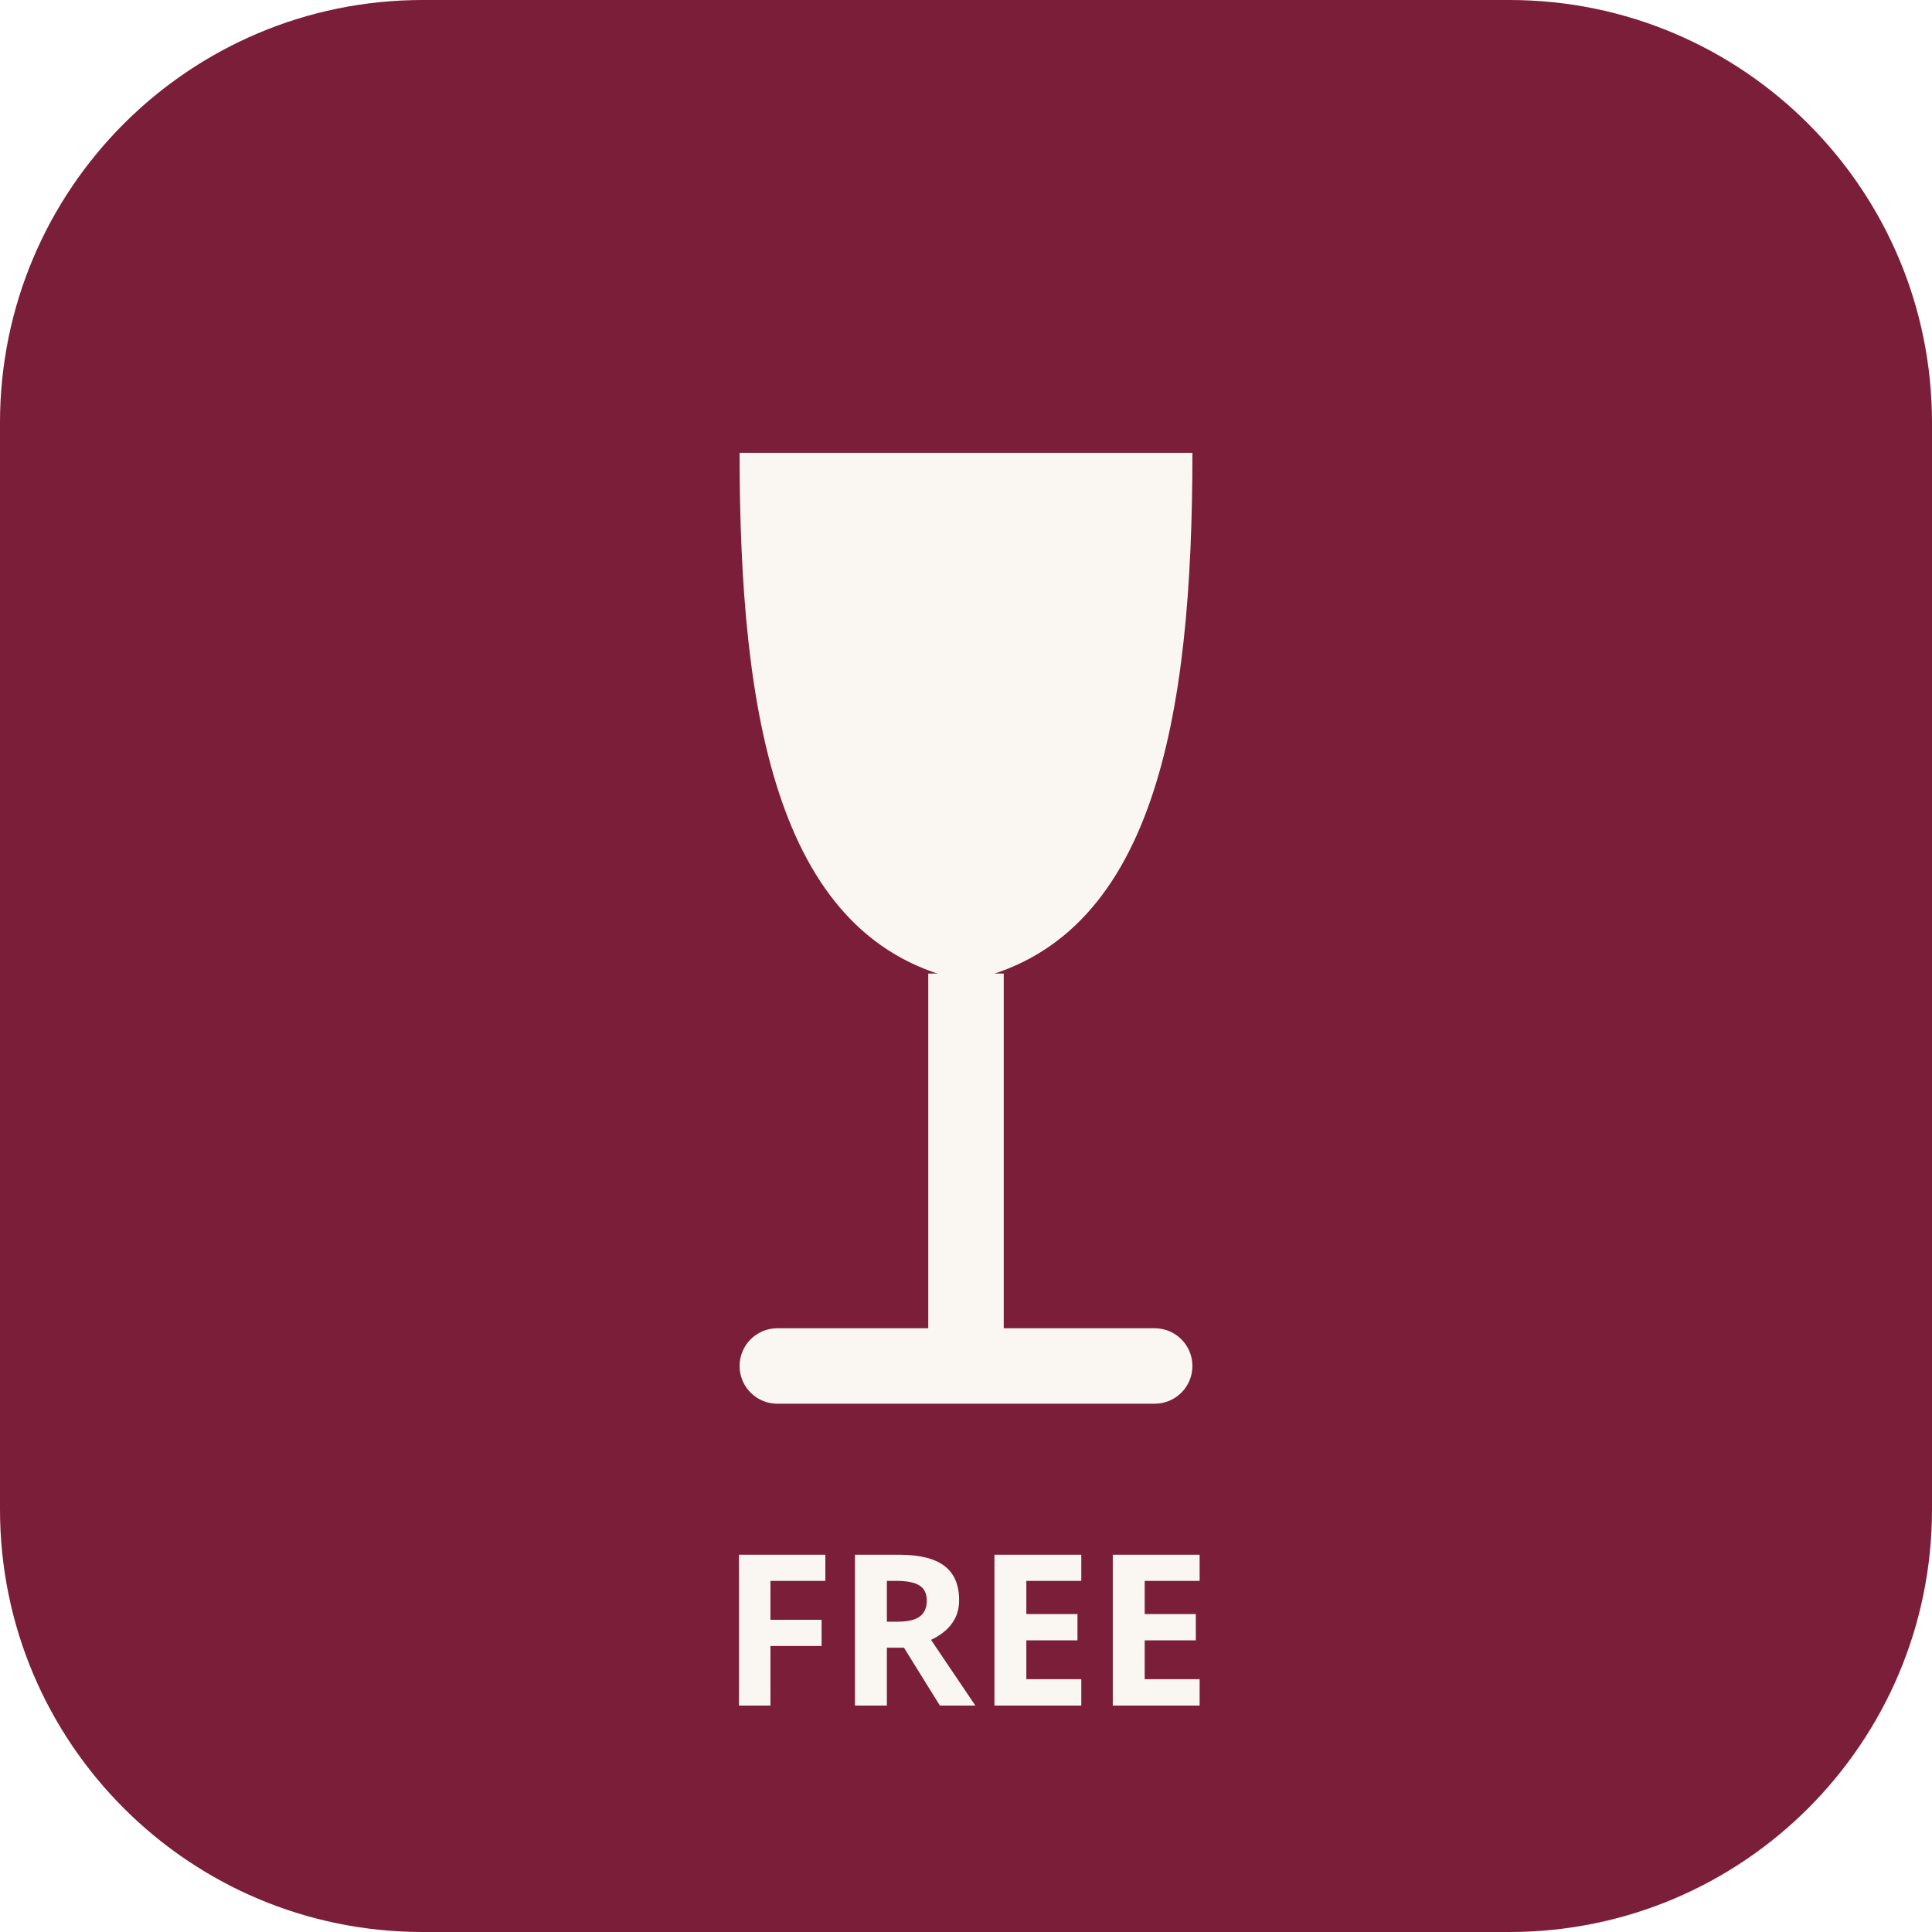
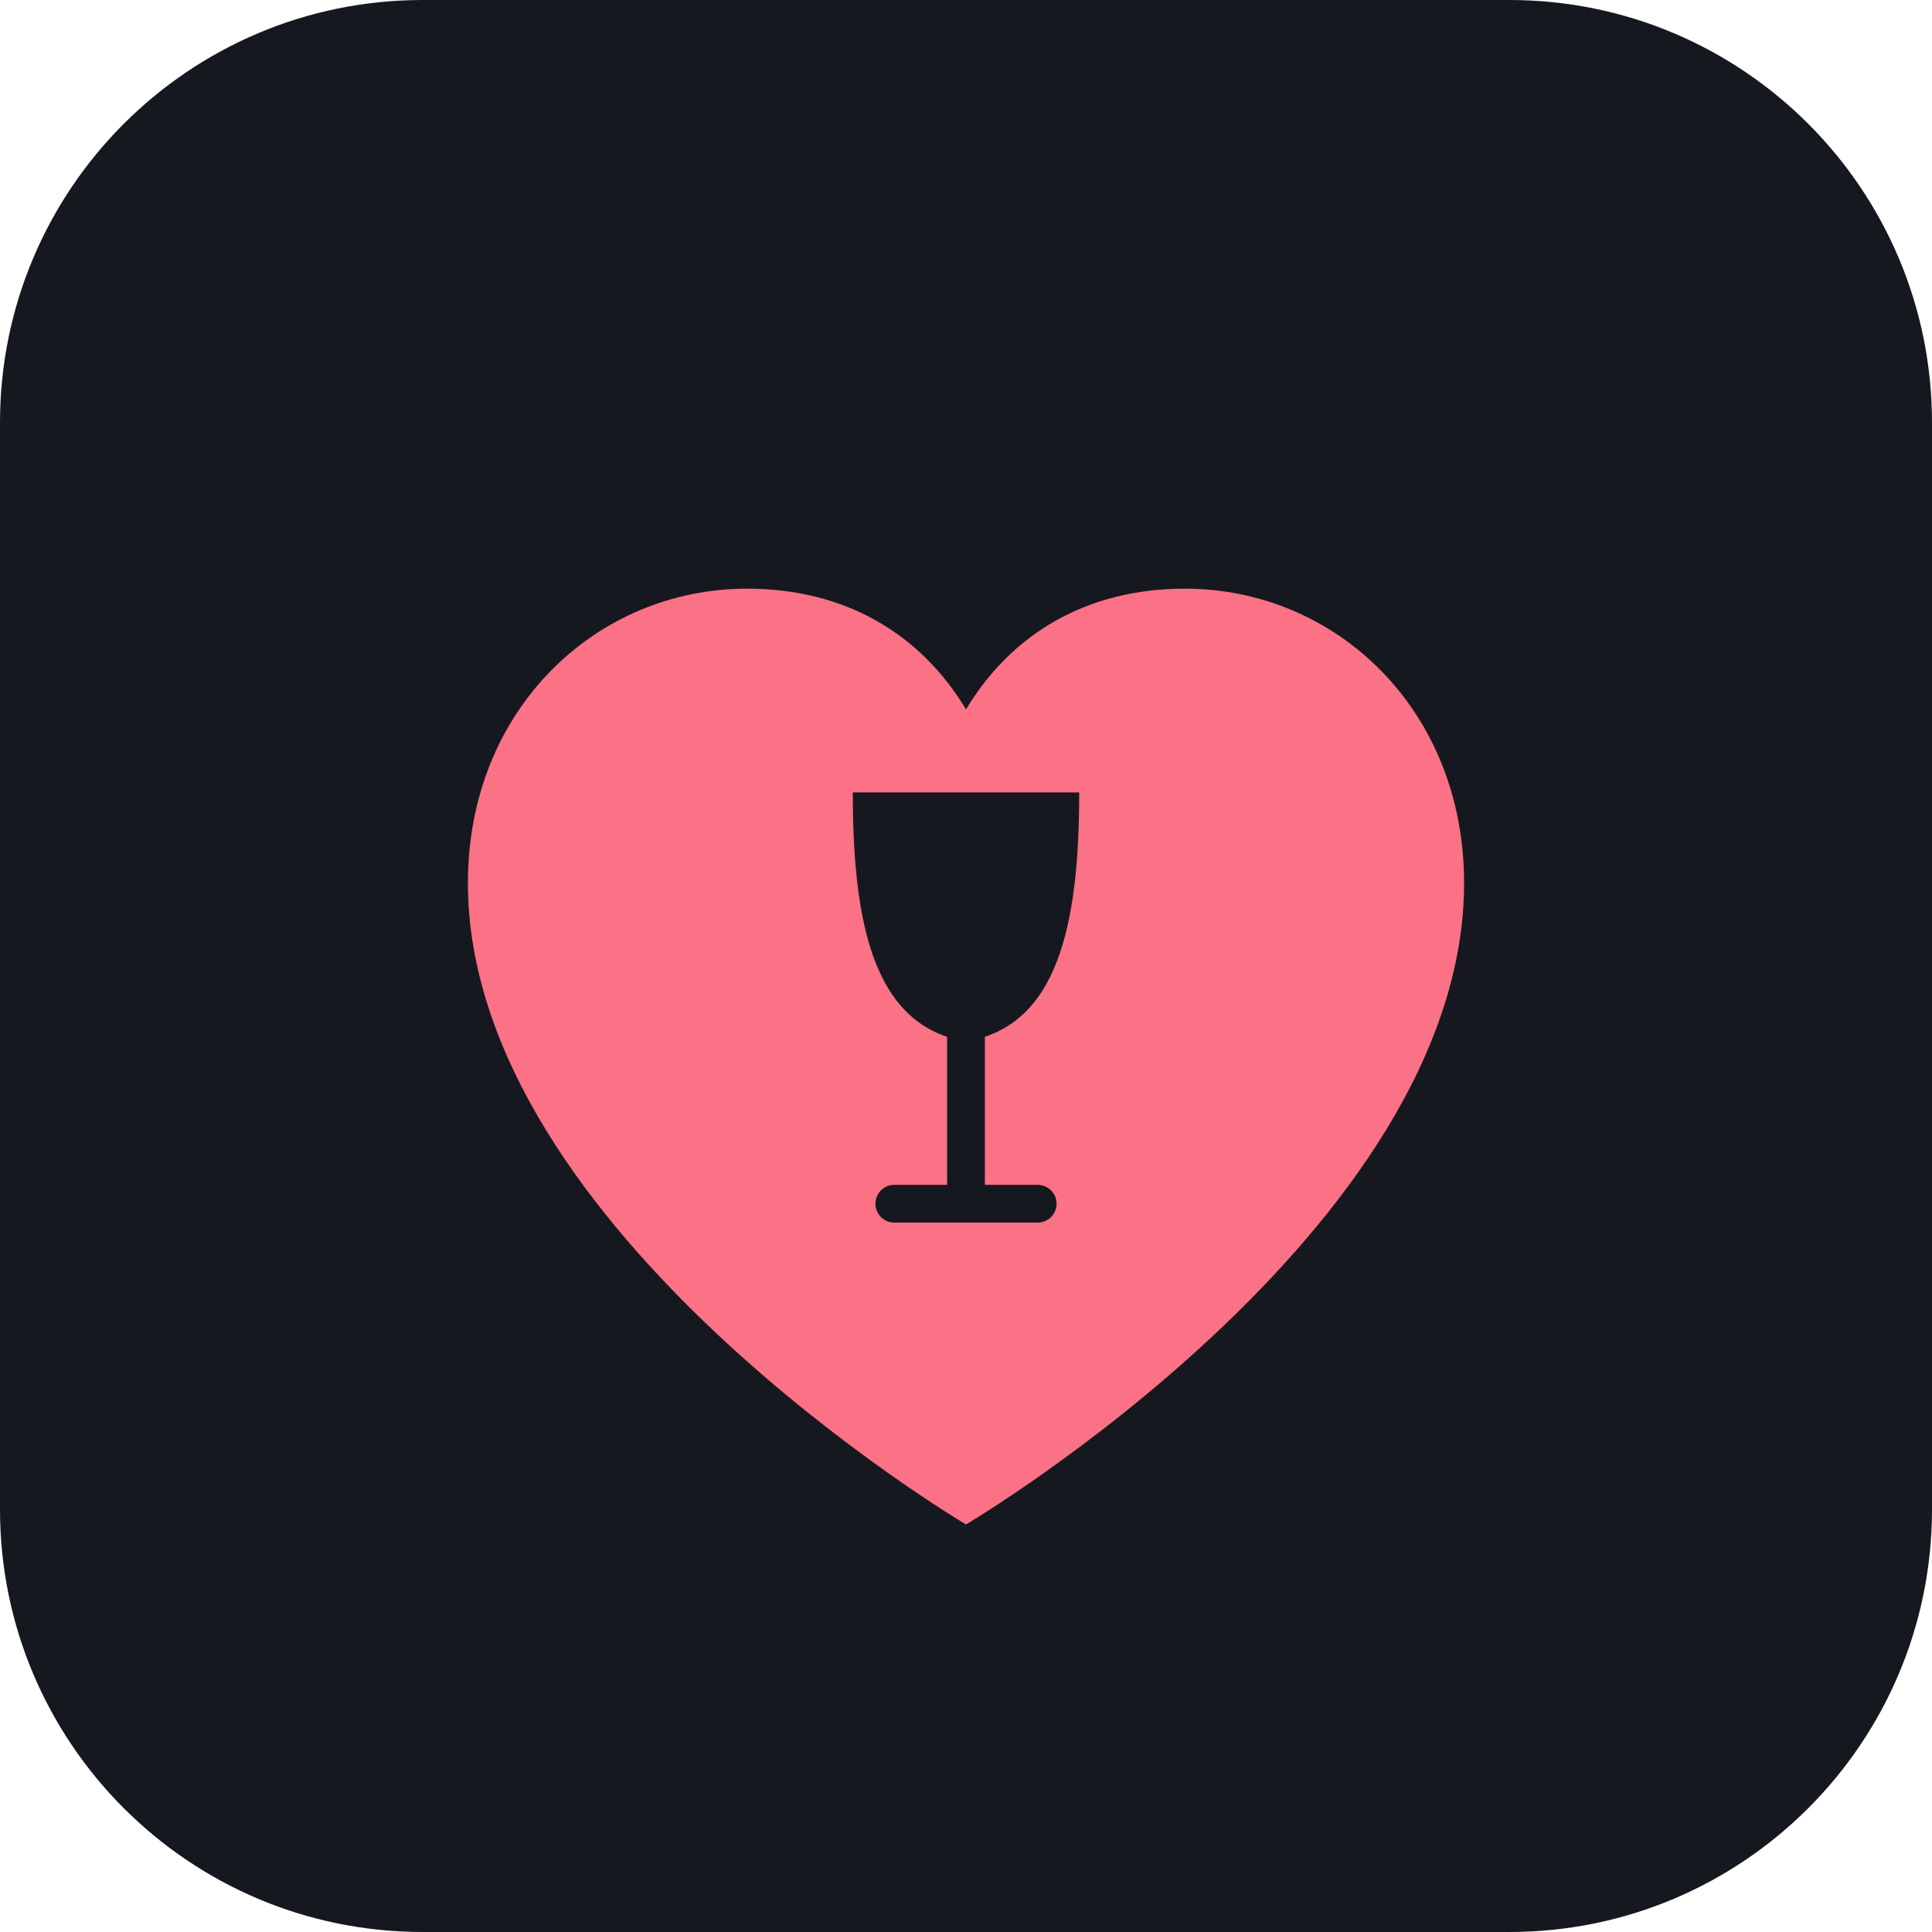
<svg xmlns="http://www.w3.org/2000/svg" viewBox="0 0 512 512">
-   <rect width="512" height="512" rx="112" fill="#7b1e3a" />
-   <path d="M196 120h120c0 70-10 130-60 140-50-10-60-70-60-140z" fill="#faf7f2" />
-   <rect x="246" y="258" width="20" height="100" fill="#faf7f2" />
-   <rect x="196" y="352" width="120" height="20" rx="10" fill="#faf7f2" />
-   <text x="256" y="452" font-family="sans-serif" font-size="56" font-weight="700" text-anchor="middle" fill="#faf7f2">FREE</text>
+   <rect width="512" height="512" rx="112" fill="#16181f" />
+   <path d="M256 404s-132-78-132-170c0-46 34-78 74-78 26 0 46 12 58 32 12-20 32-32 58-32 40 0 74 32 74 78 0 92-132 170-132 170z" fill="#fb7185" />
+   <path d="M226 210h60c0 36-6 62-30 66-24-4-30-30-30-66z" fill="#16181f" />
+   <rect x="251" y="274" width="10" height="44" fill="#16181f" />
+   <rect x="232" y="314" width="48" height="10" rx="5" fill="#16181f" />
</svg>
